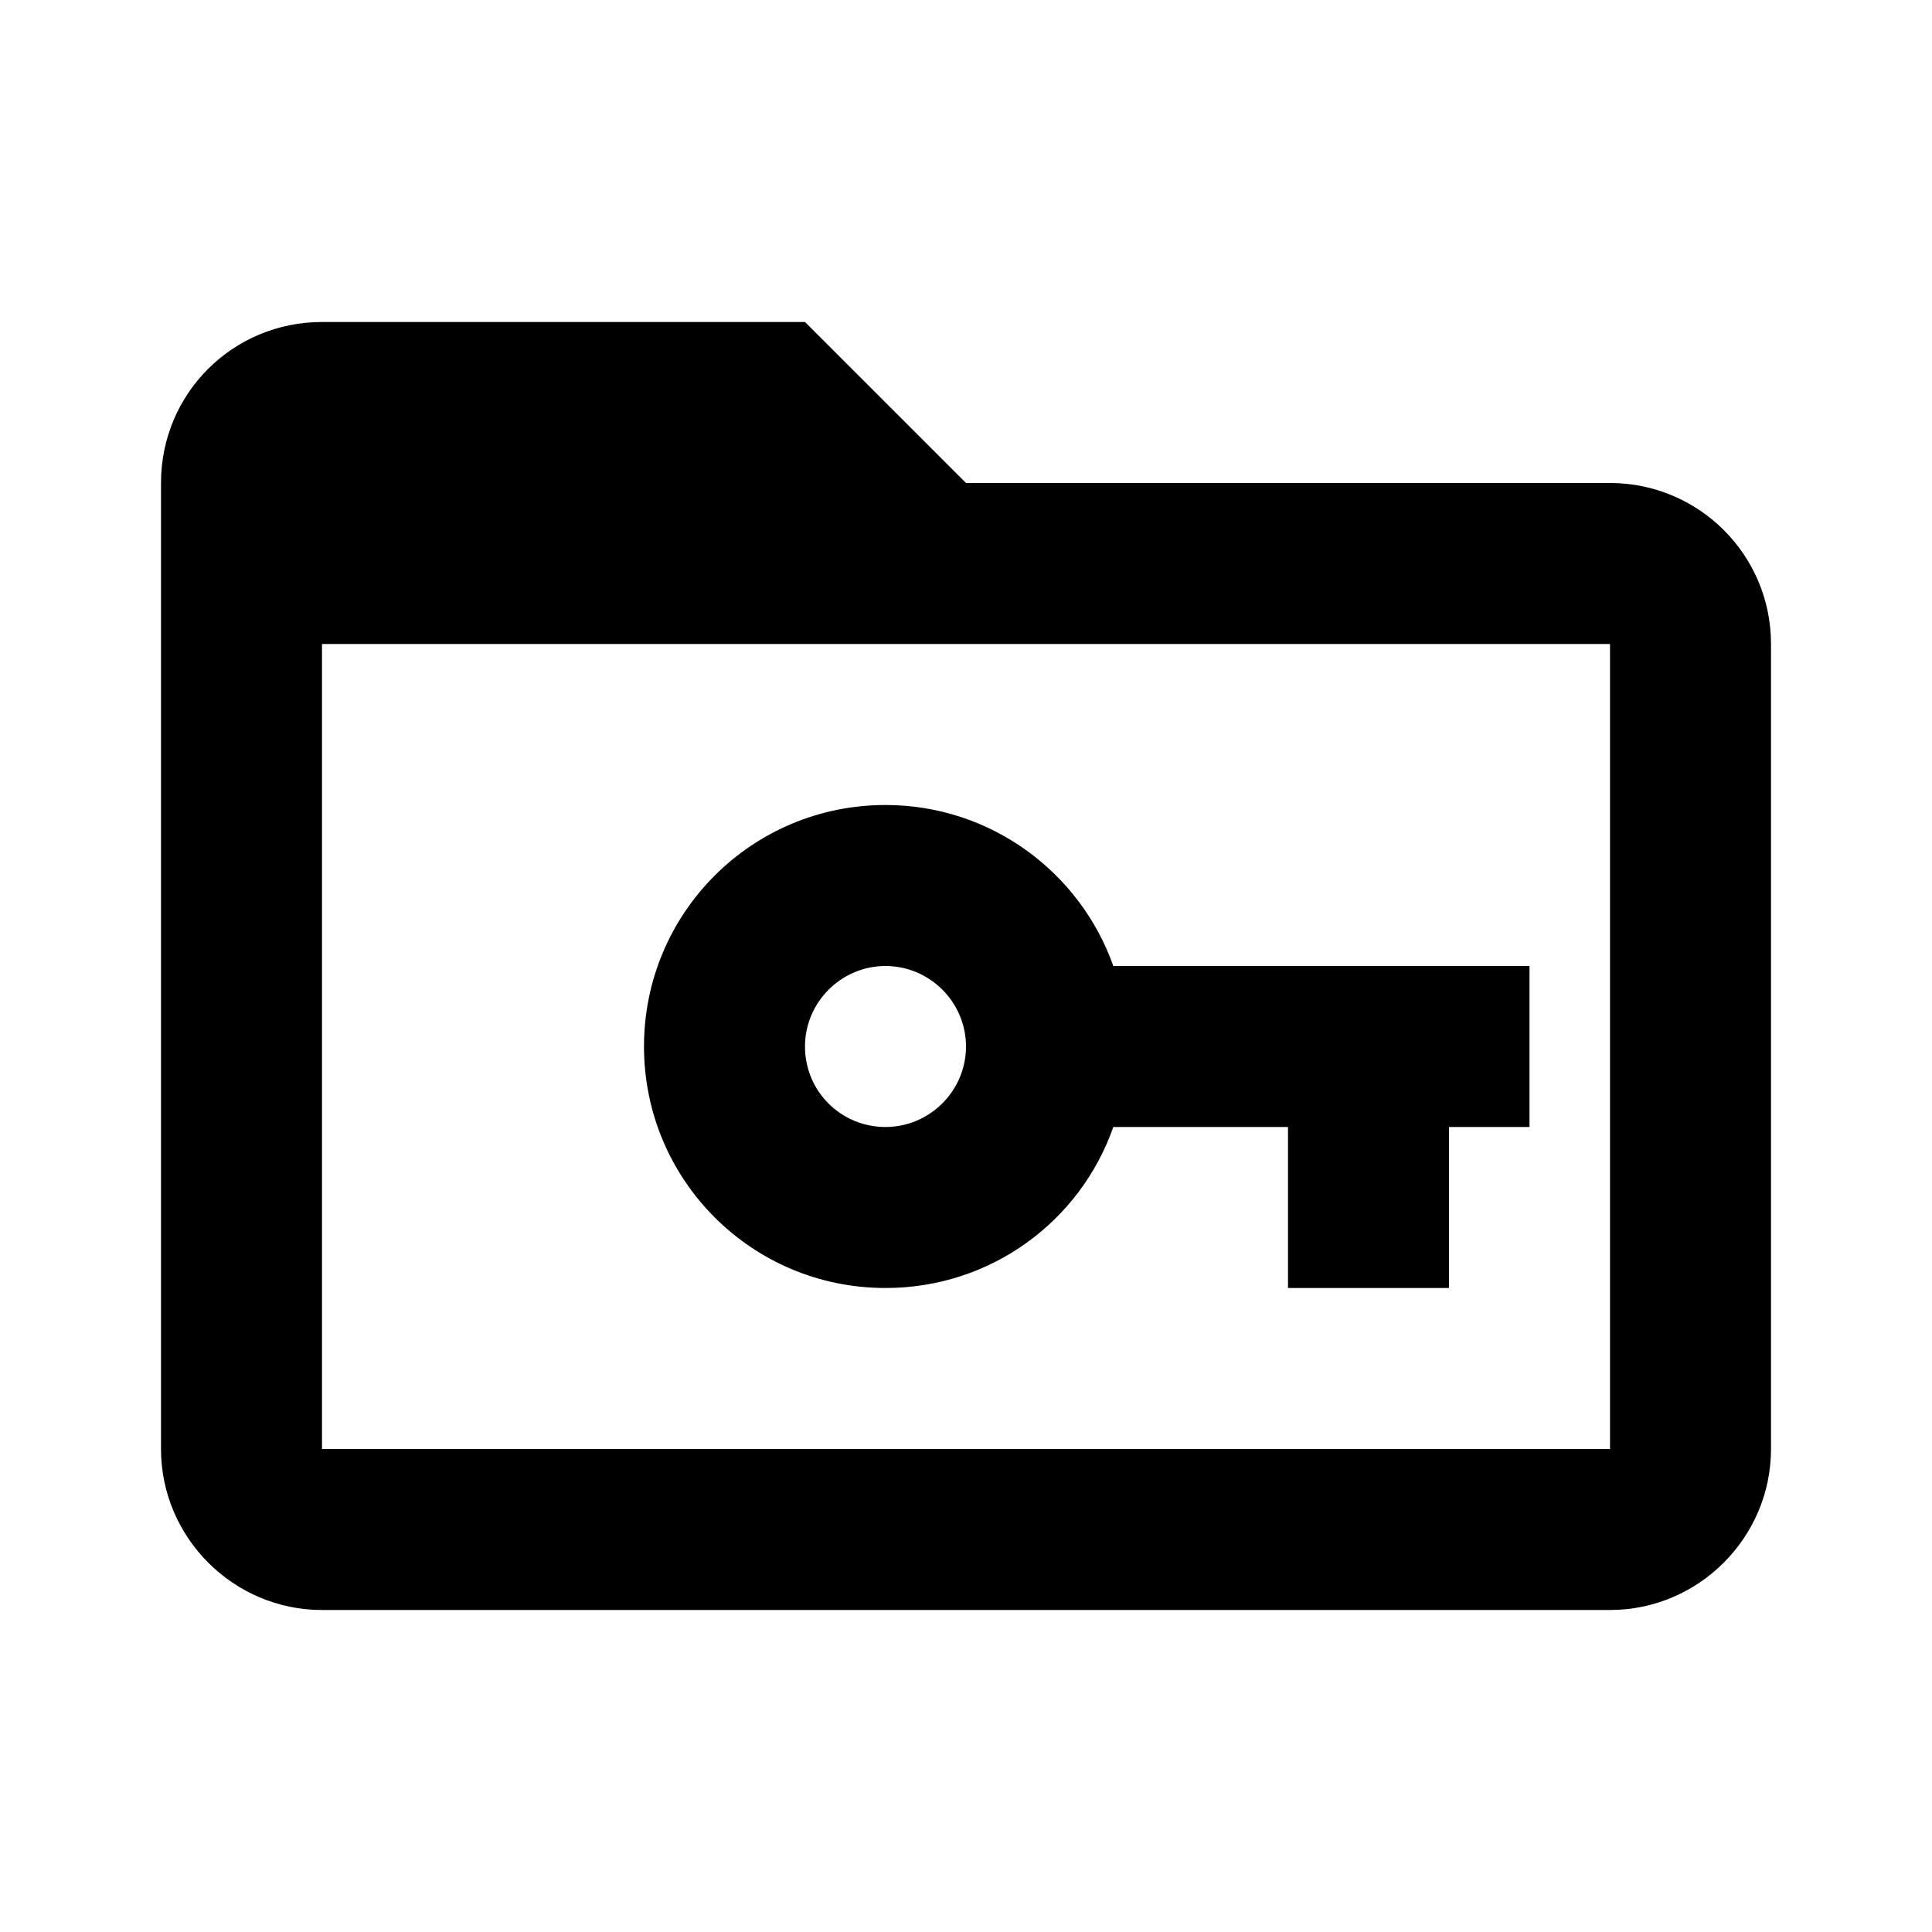
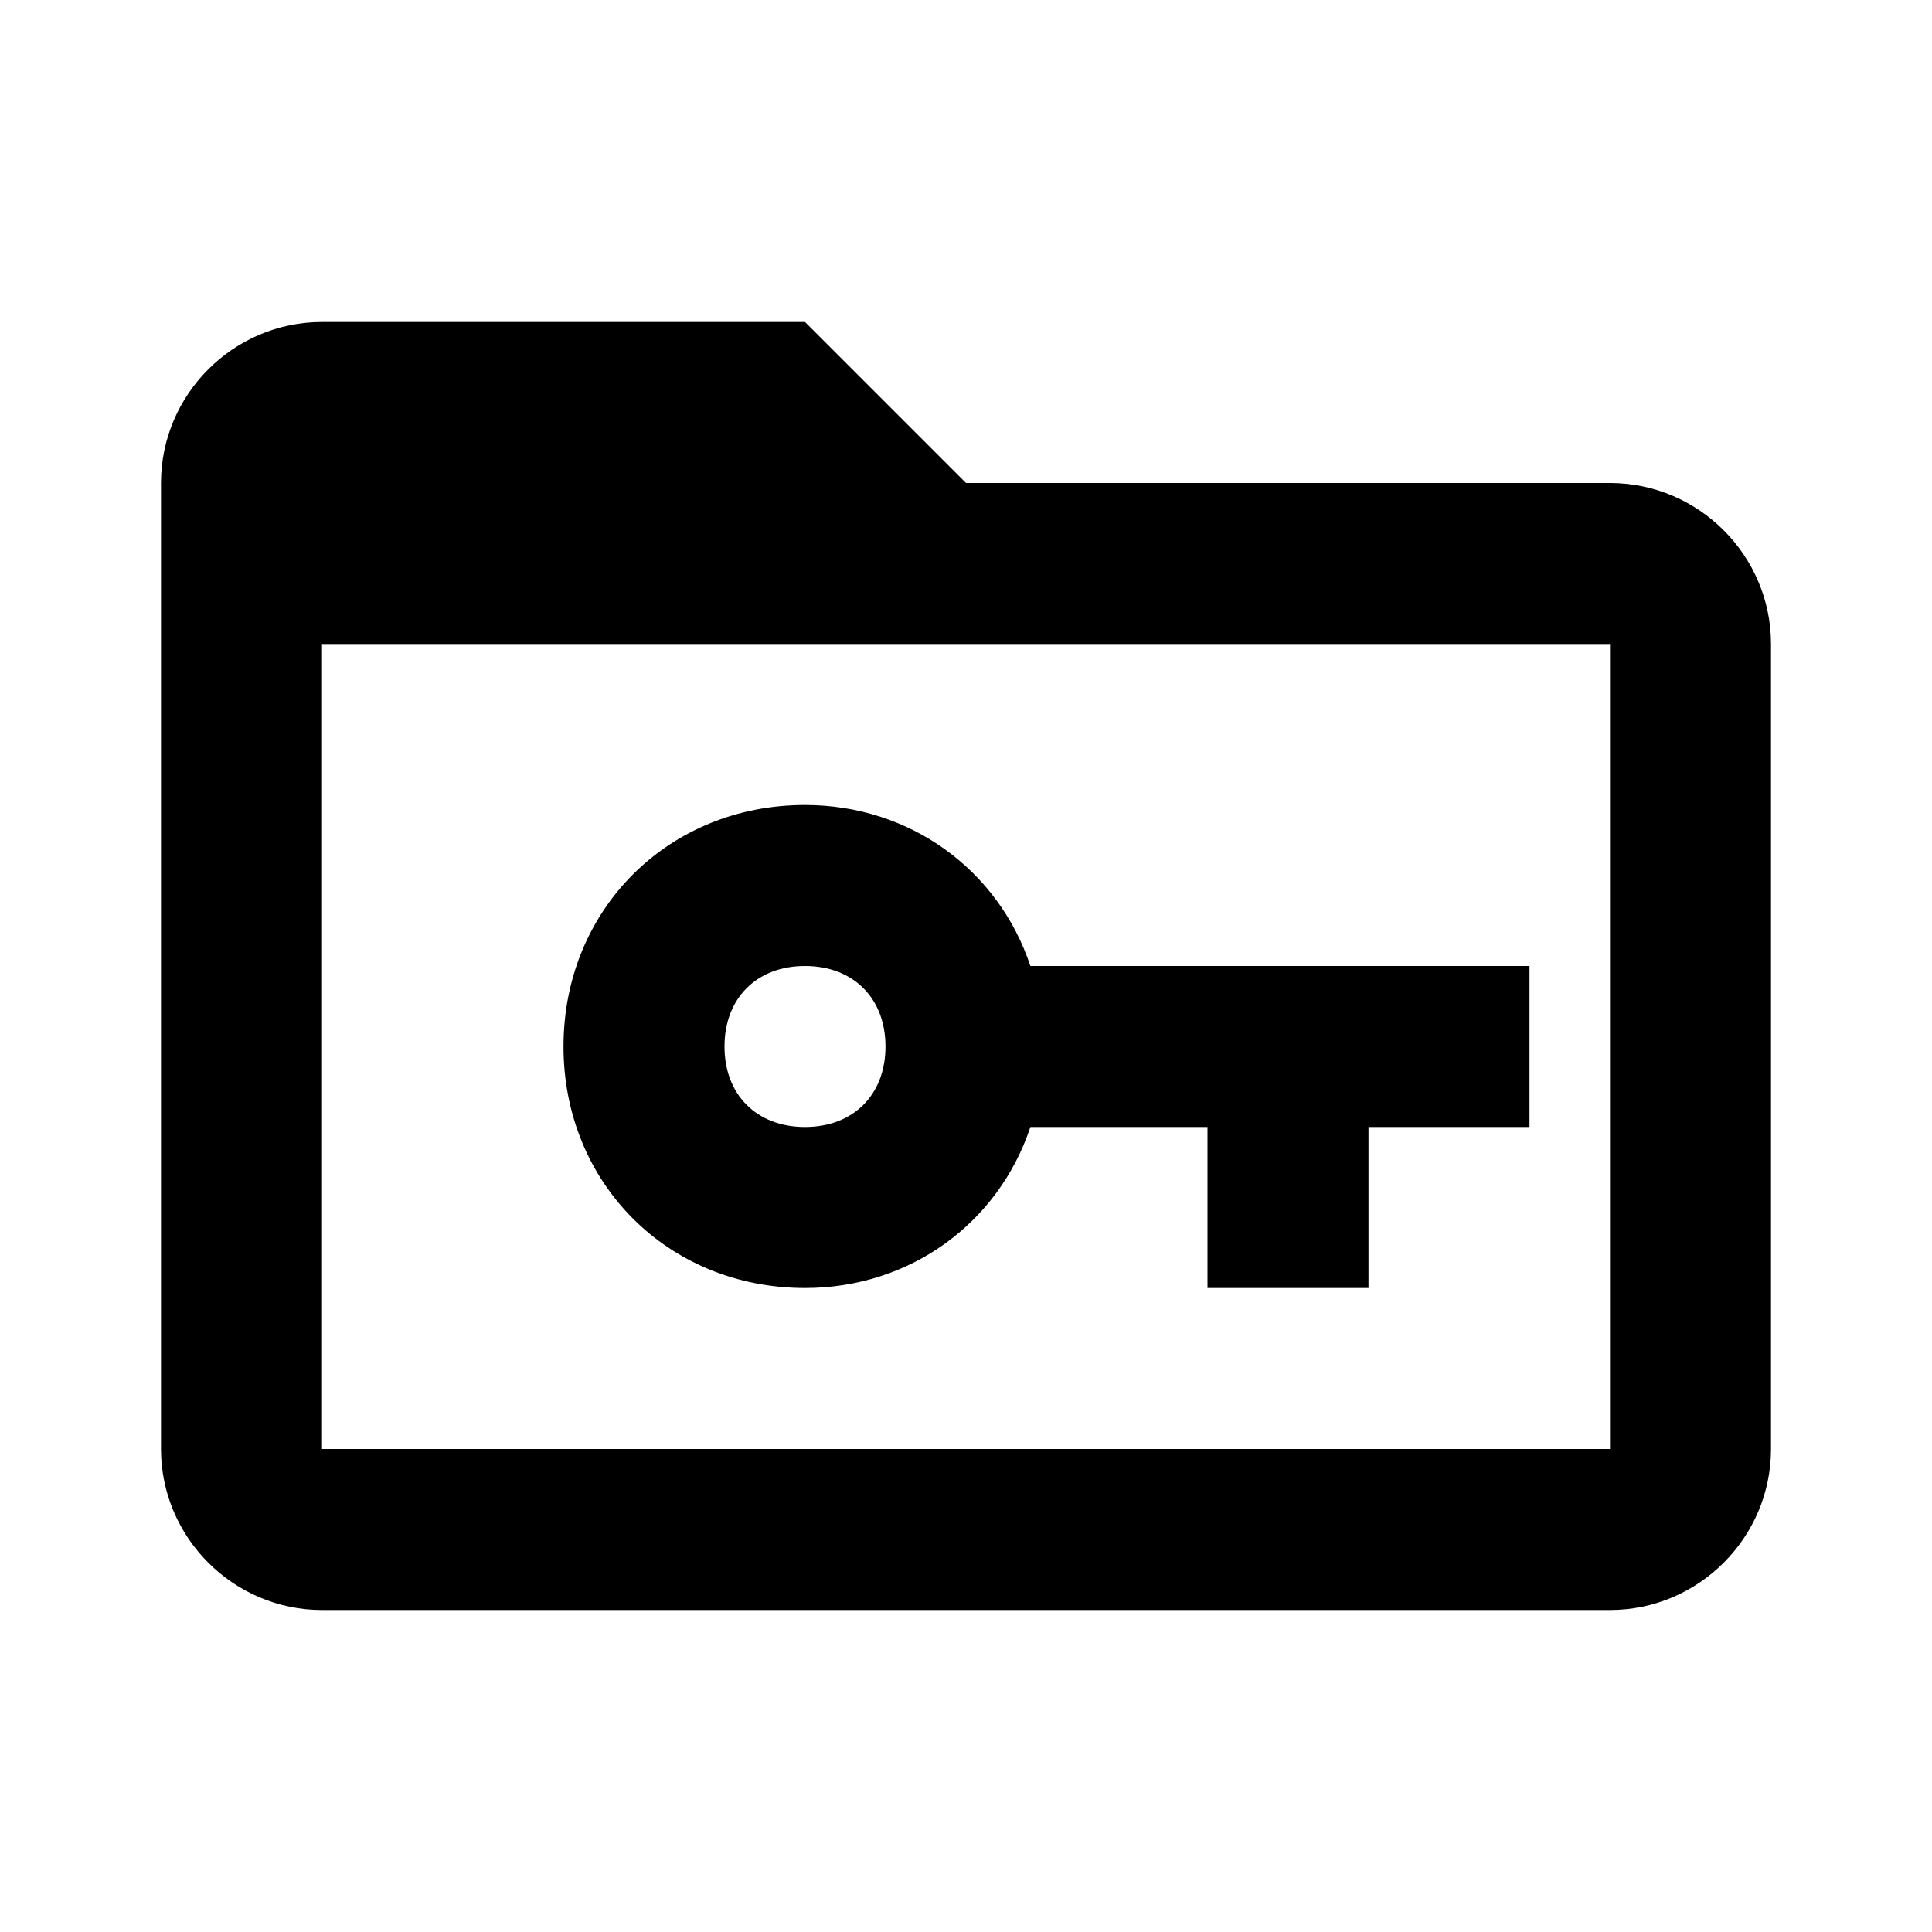
<svg xmlns="http://www.w3.org/2000/svg" width="24" height="24">
-   <path d="M20 18H4V8H20M20 6H12L10 4H4C2.89 4 2 4.89 2 6V18C2 19.1 2.9 20 4 20H20C21.1 20 22 19.1 22 18V8C22 6.89 21.1 6 20 6M13.83 12C13.42 10.84 12.31 10 11 10C9.34 10 8 11.34 8 13S9.34 16 11 16C12.31 16 13.42 15.17 13.83 14H16V16H18V14H19V12H13.83M11 14C10.45 14 10 13.56 10 13C10 12.45 10.45 12 11 12S12 12.45 12 13 11.55 14 11 14Z" />
+   <path d="M20 18H4V8H20M20 6H12L10 4H4C2.9 4 2 4.9 2 6V18C2 19.1 2.9 20 4 20H20C21.1 20 22 19.1 22 18V8C22 6.9 21.1 6 20 6M12.8 12C12.4 10.8 11.3 10 10 10C8.3 10 7 11.3 7 13S8.3 16 10 16C11.3 16 12.4 15.2 12.8 14H15V16H17V14H19V12H12.8M10 14C9.4 14 9 13.6 9 13C9 12.4 9.4 12 10 12S11 12.4 11 13 10.6 14 10 14Z" />
</svg>
